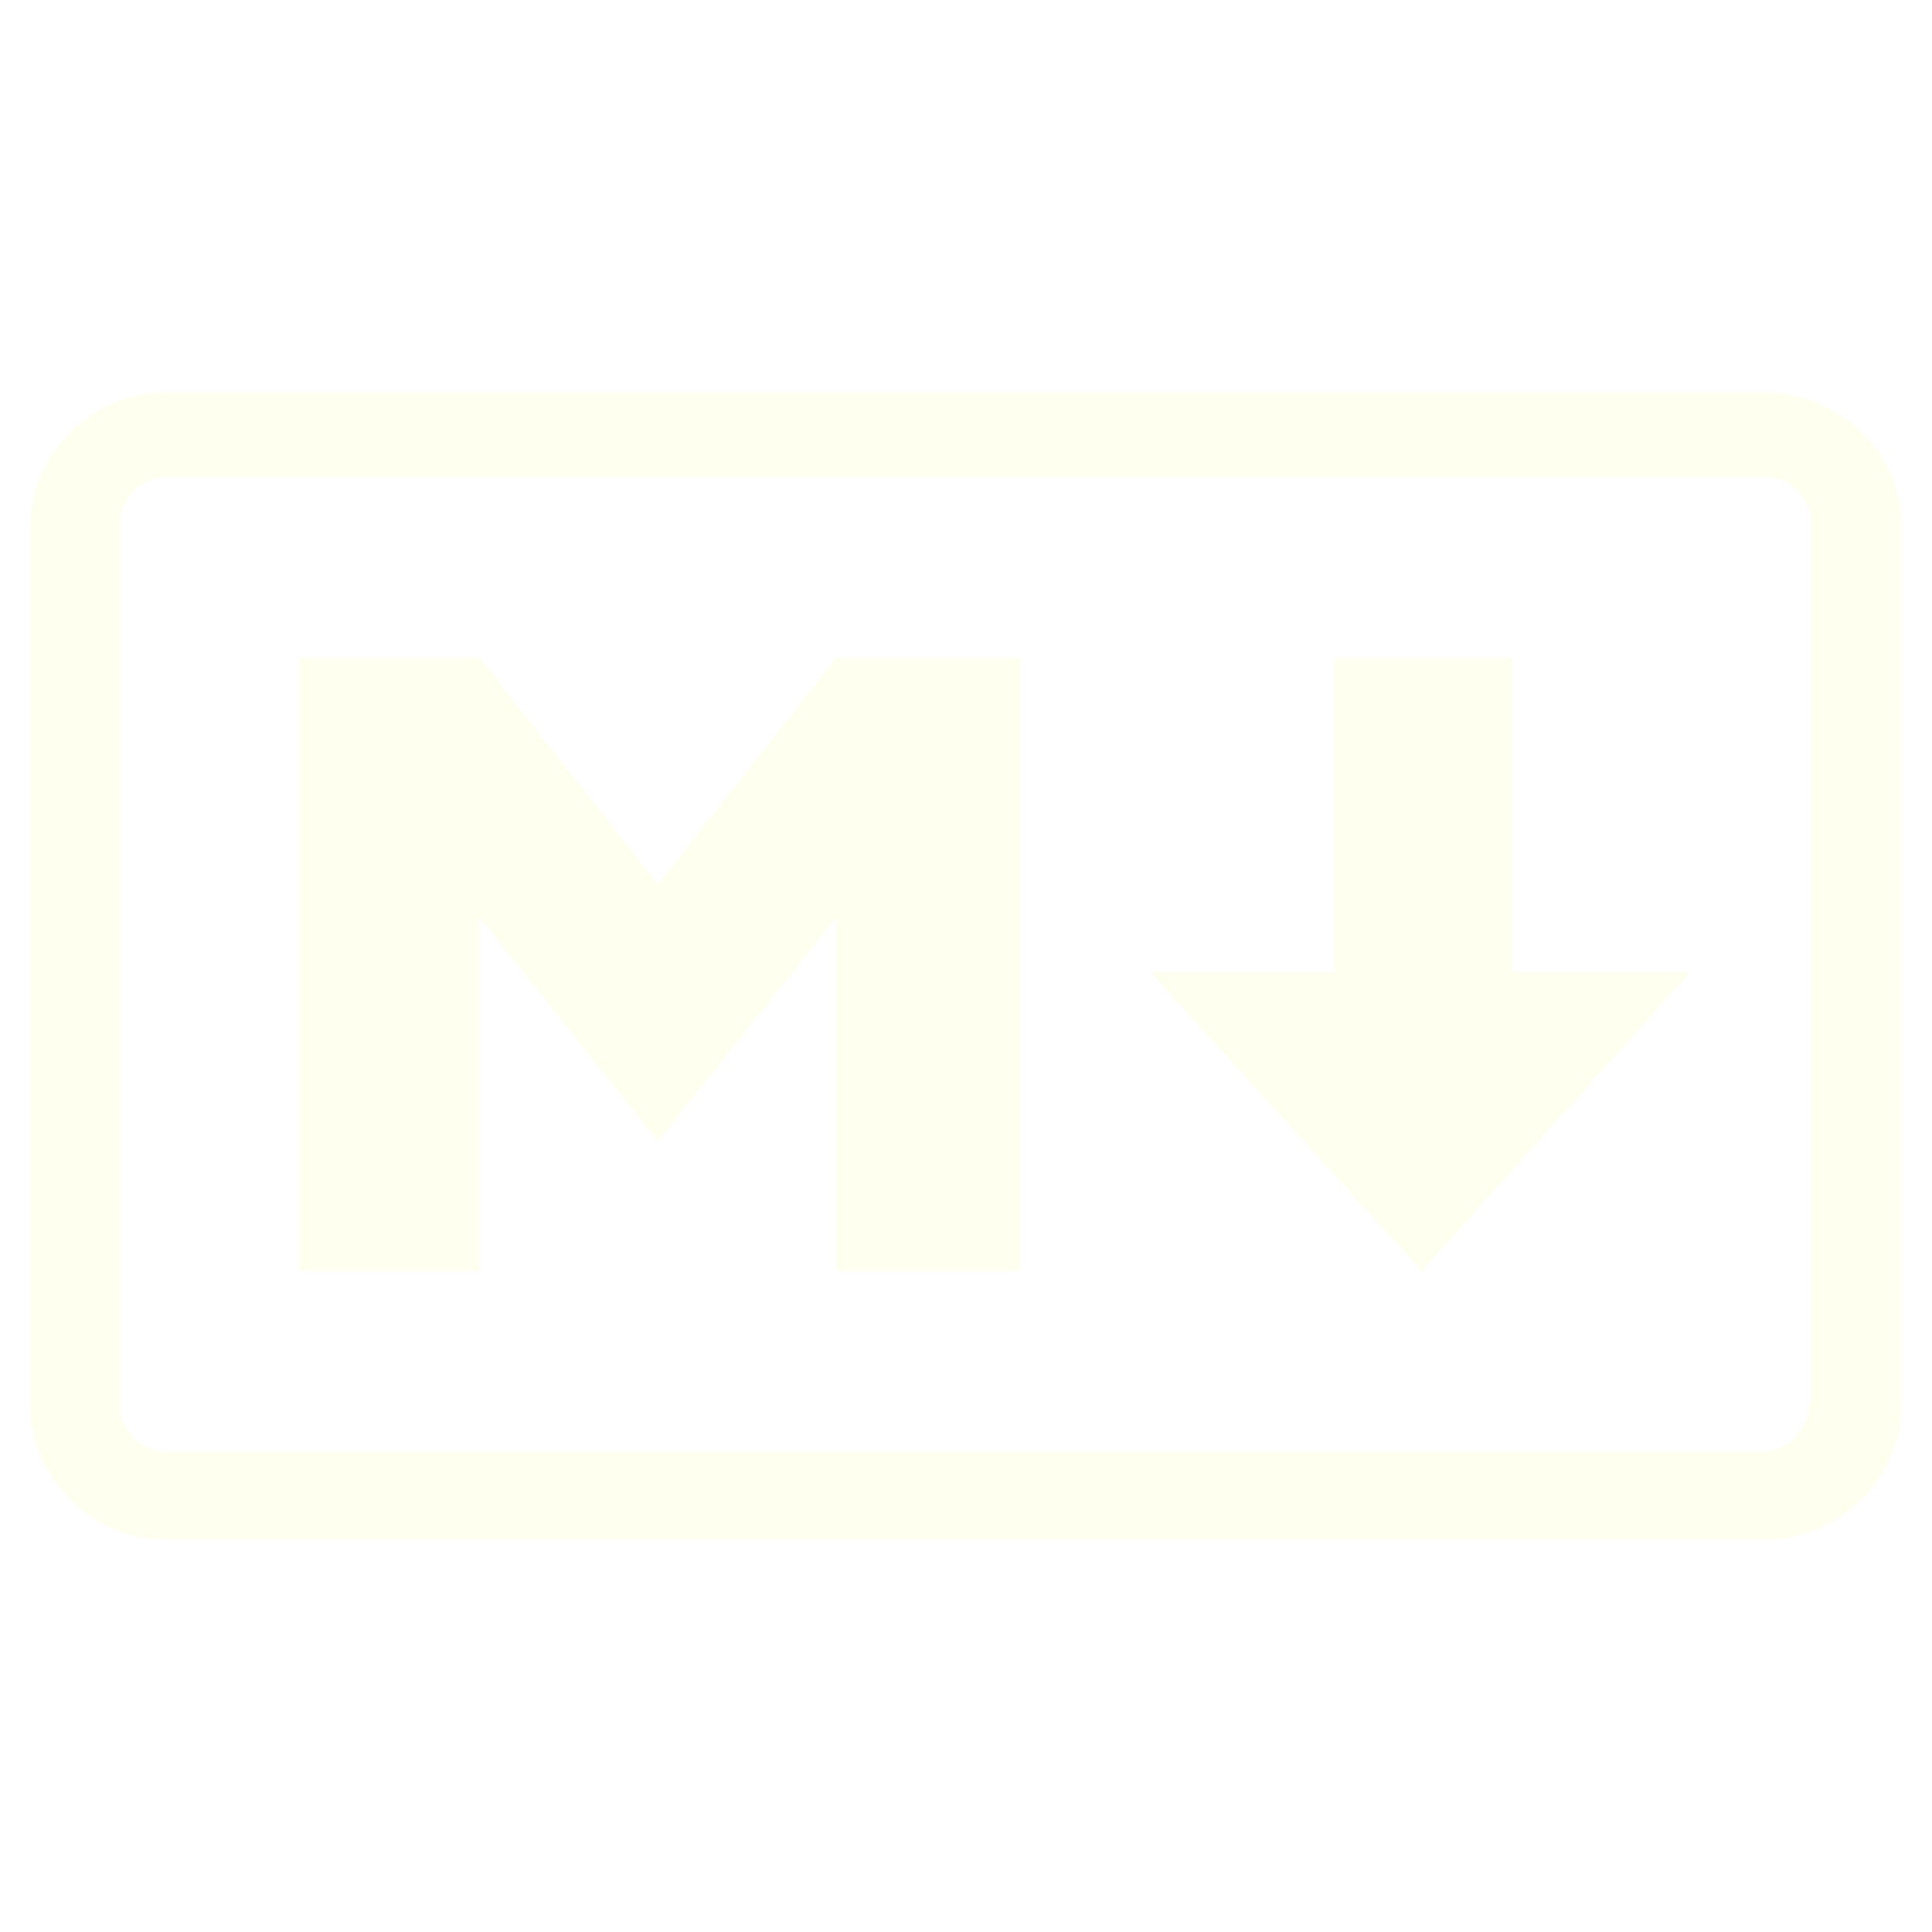
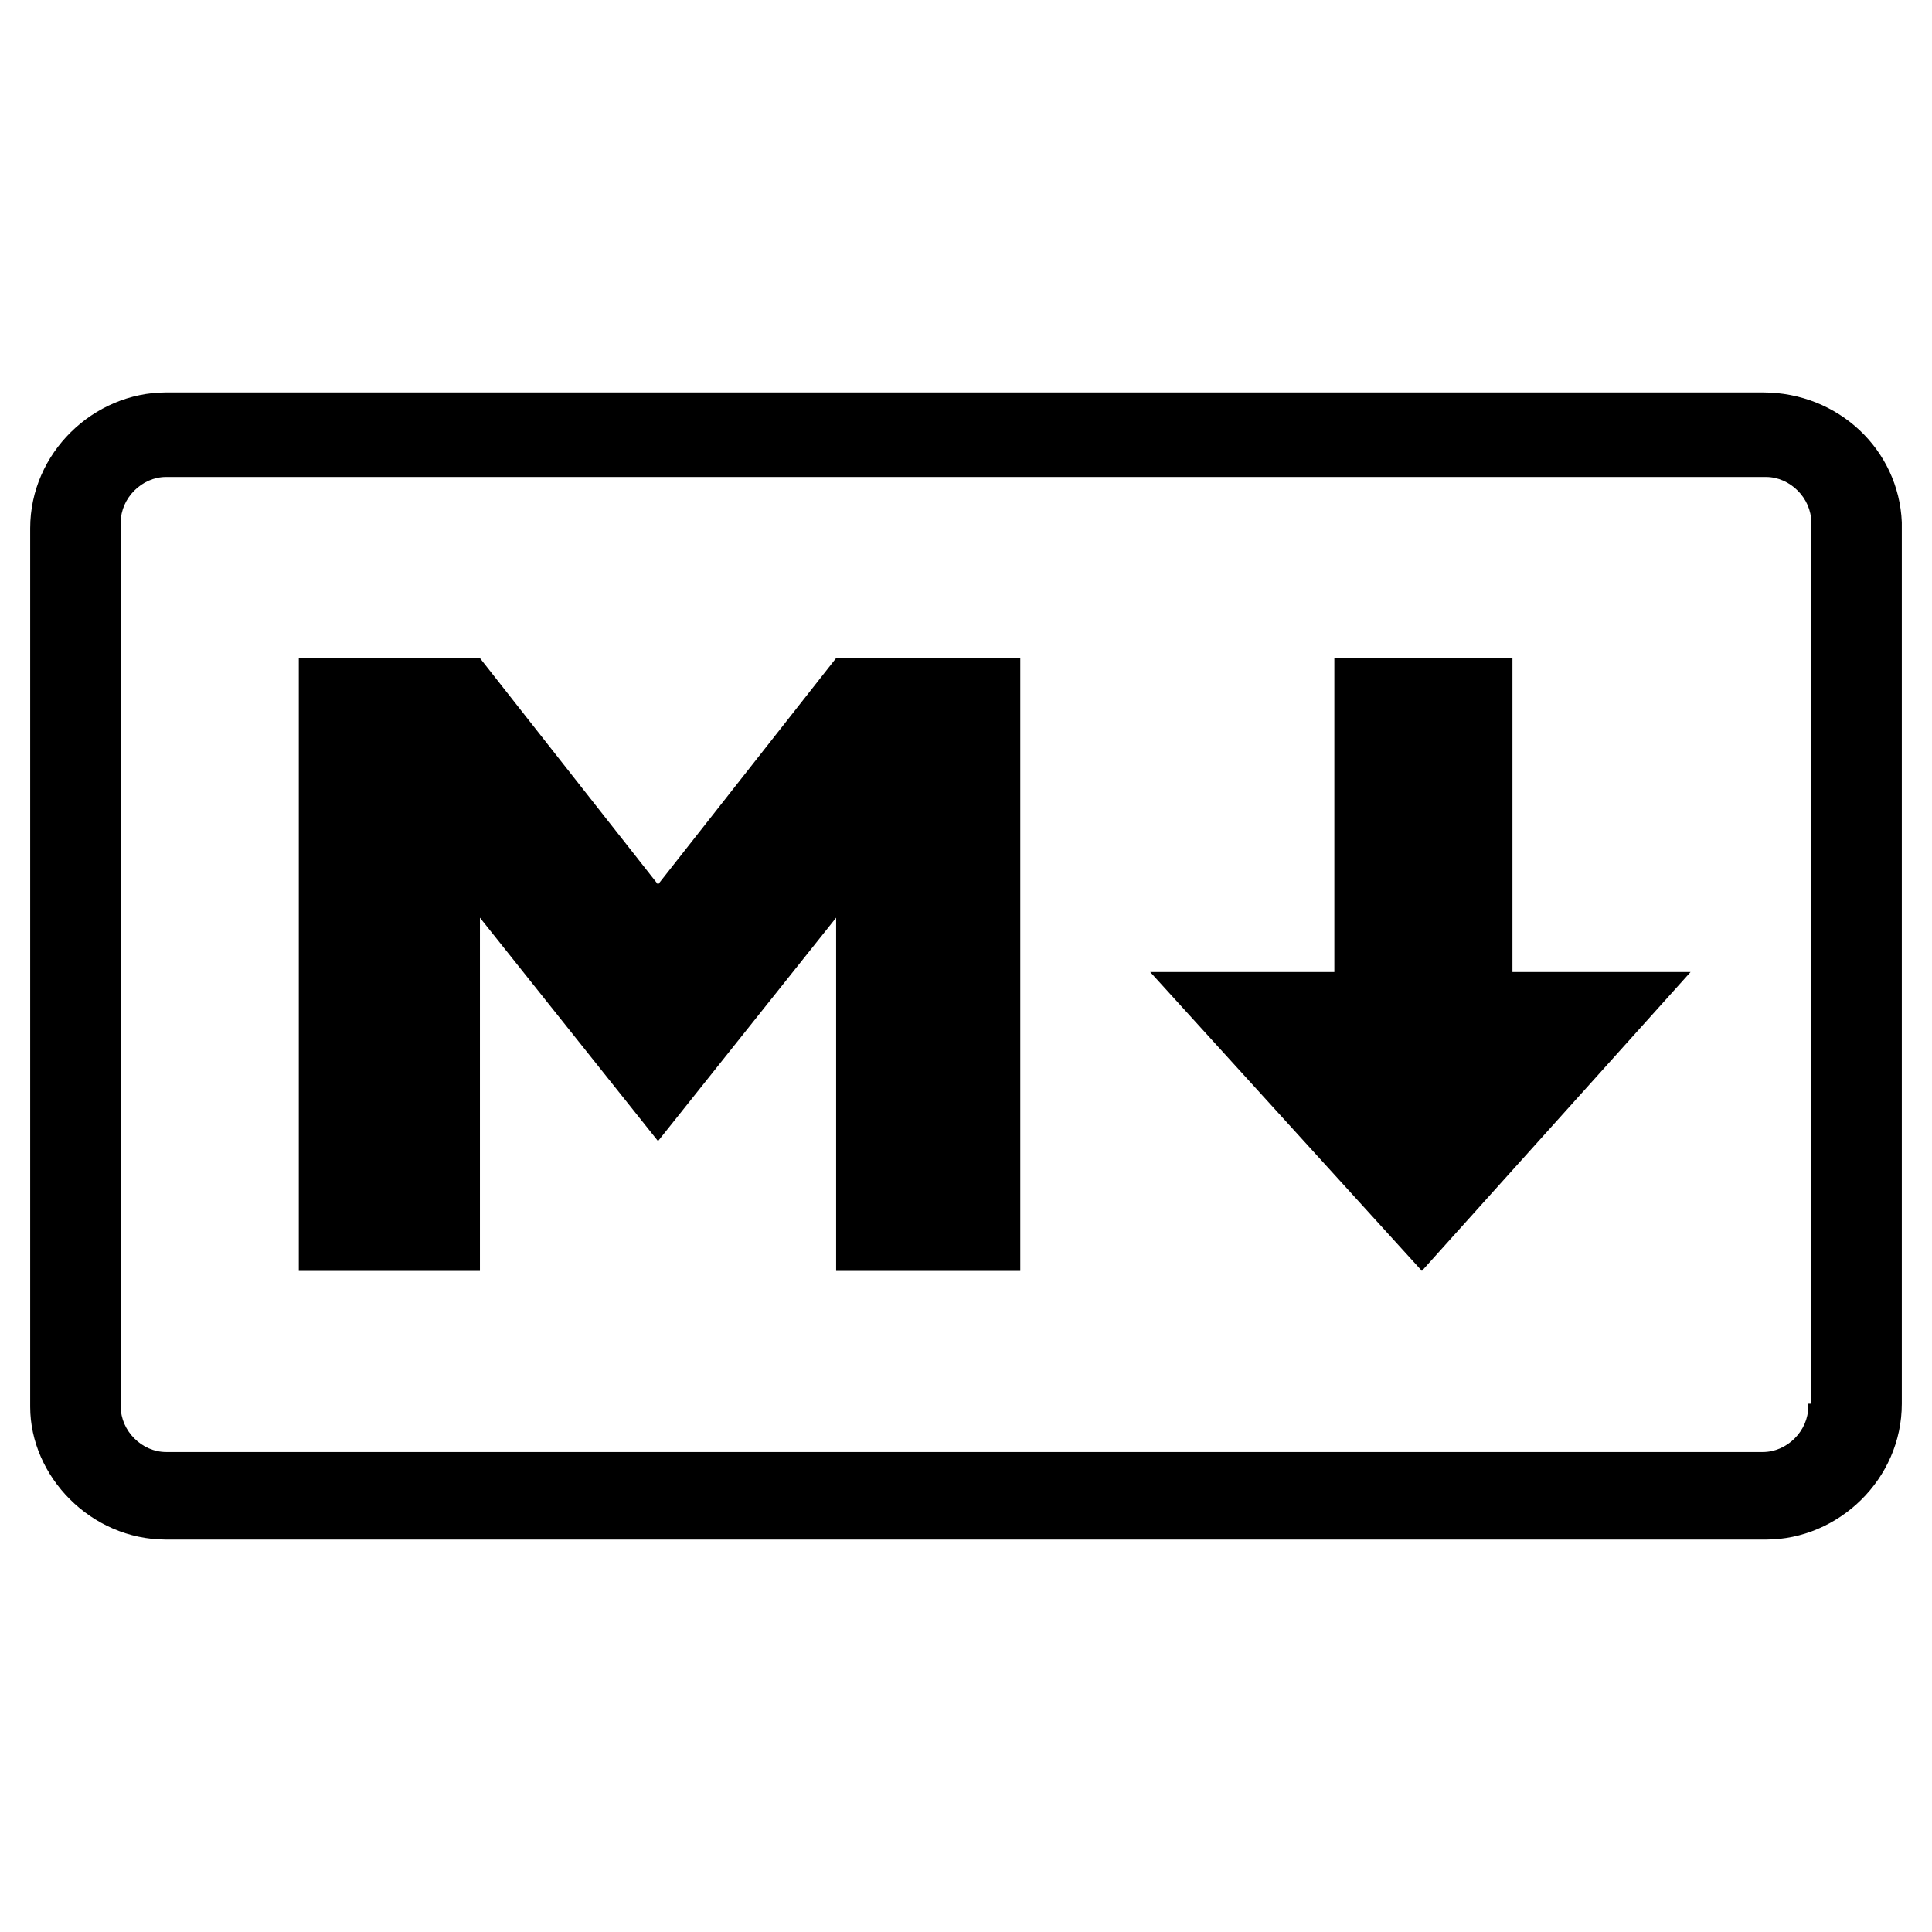
- <svg xmlns="http://www.w3.org/2000/svg" fill="#FFFFF0" width="52" height="52" viewBox="0 0 64 64">
+ <svg xmlns="http://www.w3.org/2000/svg" fill="currentColor" width="52" height="52" viewBox="0 0 64 64">
  <path d="M58.4 13H5.5C3.1 13 1 15 1 17.5V46.6C1 48.9 3 51 5.5 51H58.5C60.9 51 63 49 63 46.5V17.3C62.9 14.9 60.9 13 58.4 13ZM59.9 46.6C59.9 47.4 59.2 48.1 58.4 48.1H5.5C4.7 48.1 4 47.4 4 46.6V17.3C4 16.5 4.7 15.8 5.5 15.8H58.5C59.3 15.8 60 16.5 60 17.3V46.5H59.9V46.6Z" />
  <path d="M50.102 21.8H44.202V32.2H38.102L47.102 42.1L56.002 32.2H50.102V21.8Z" />
  <path d="M21.798 29.3L15.898 21.8H9.898V42.1H15.898V30.4L21.798 37.8L27.698 30.4V42.1H33.798V21.8H27.698L21.798 29.3Z" />
</svg>
